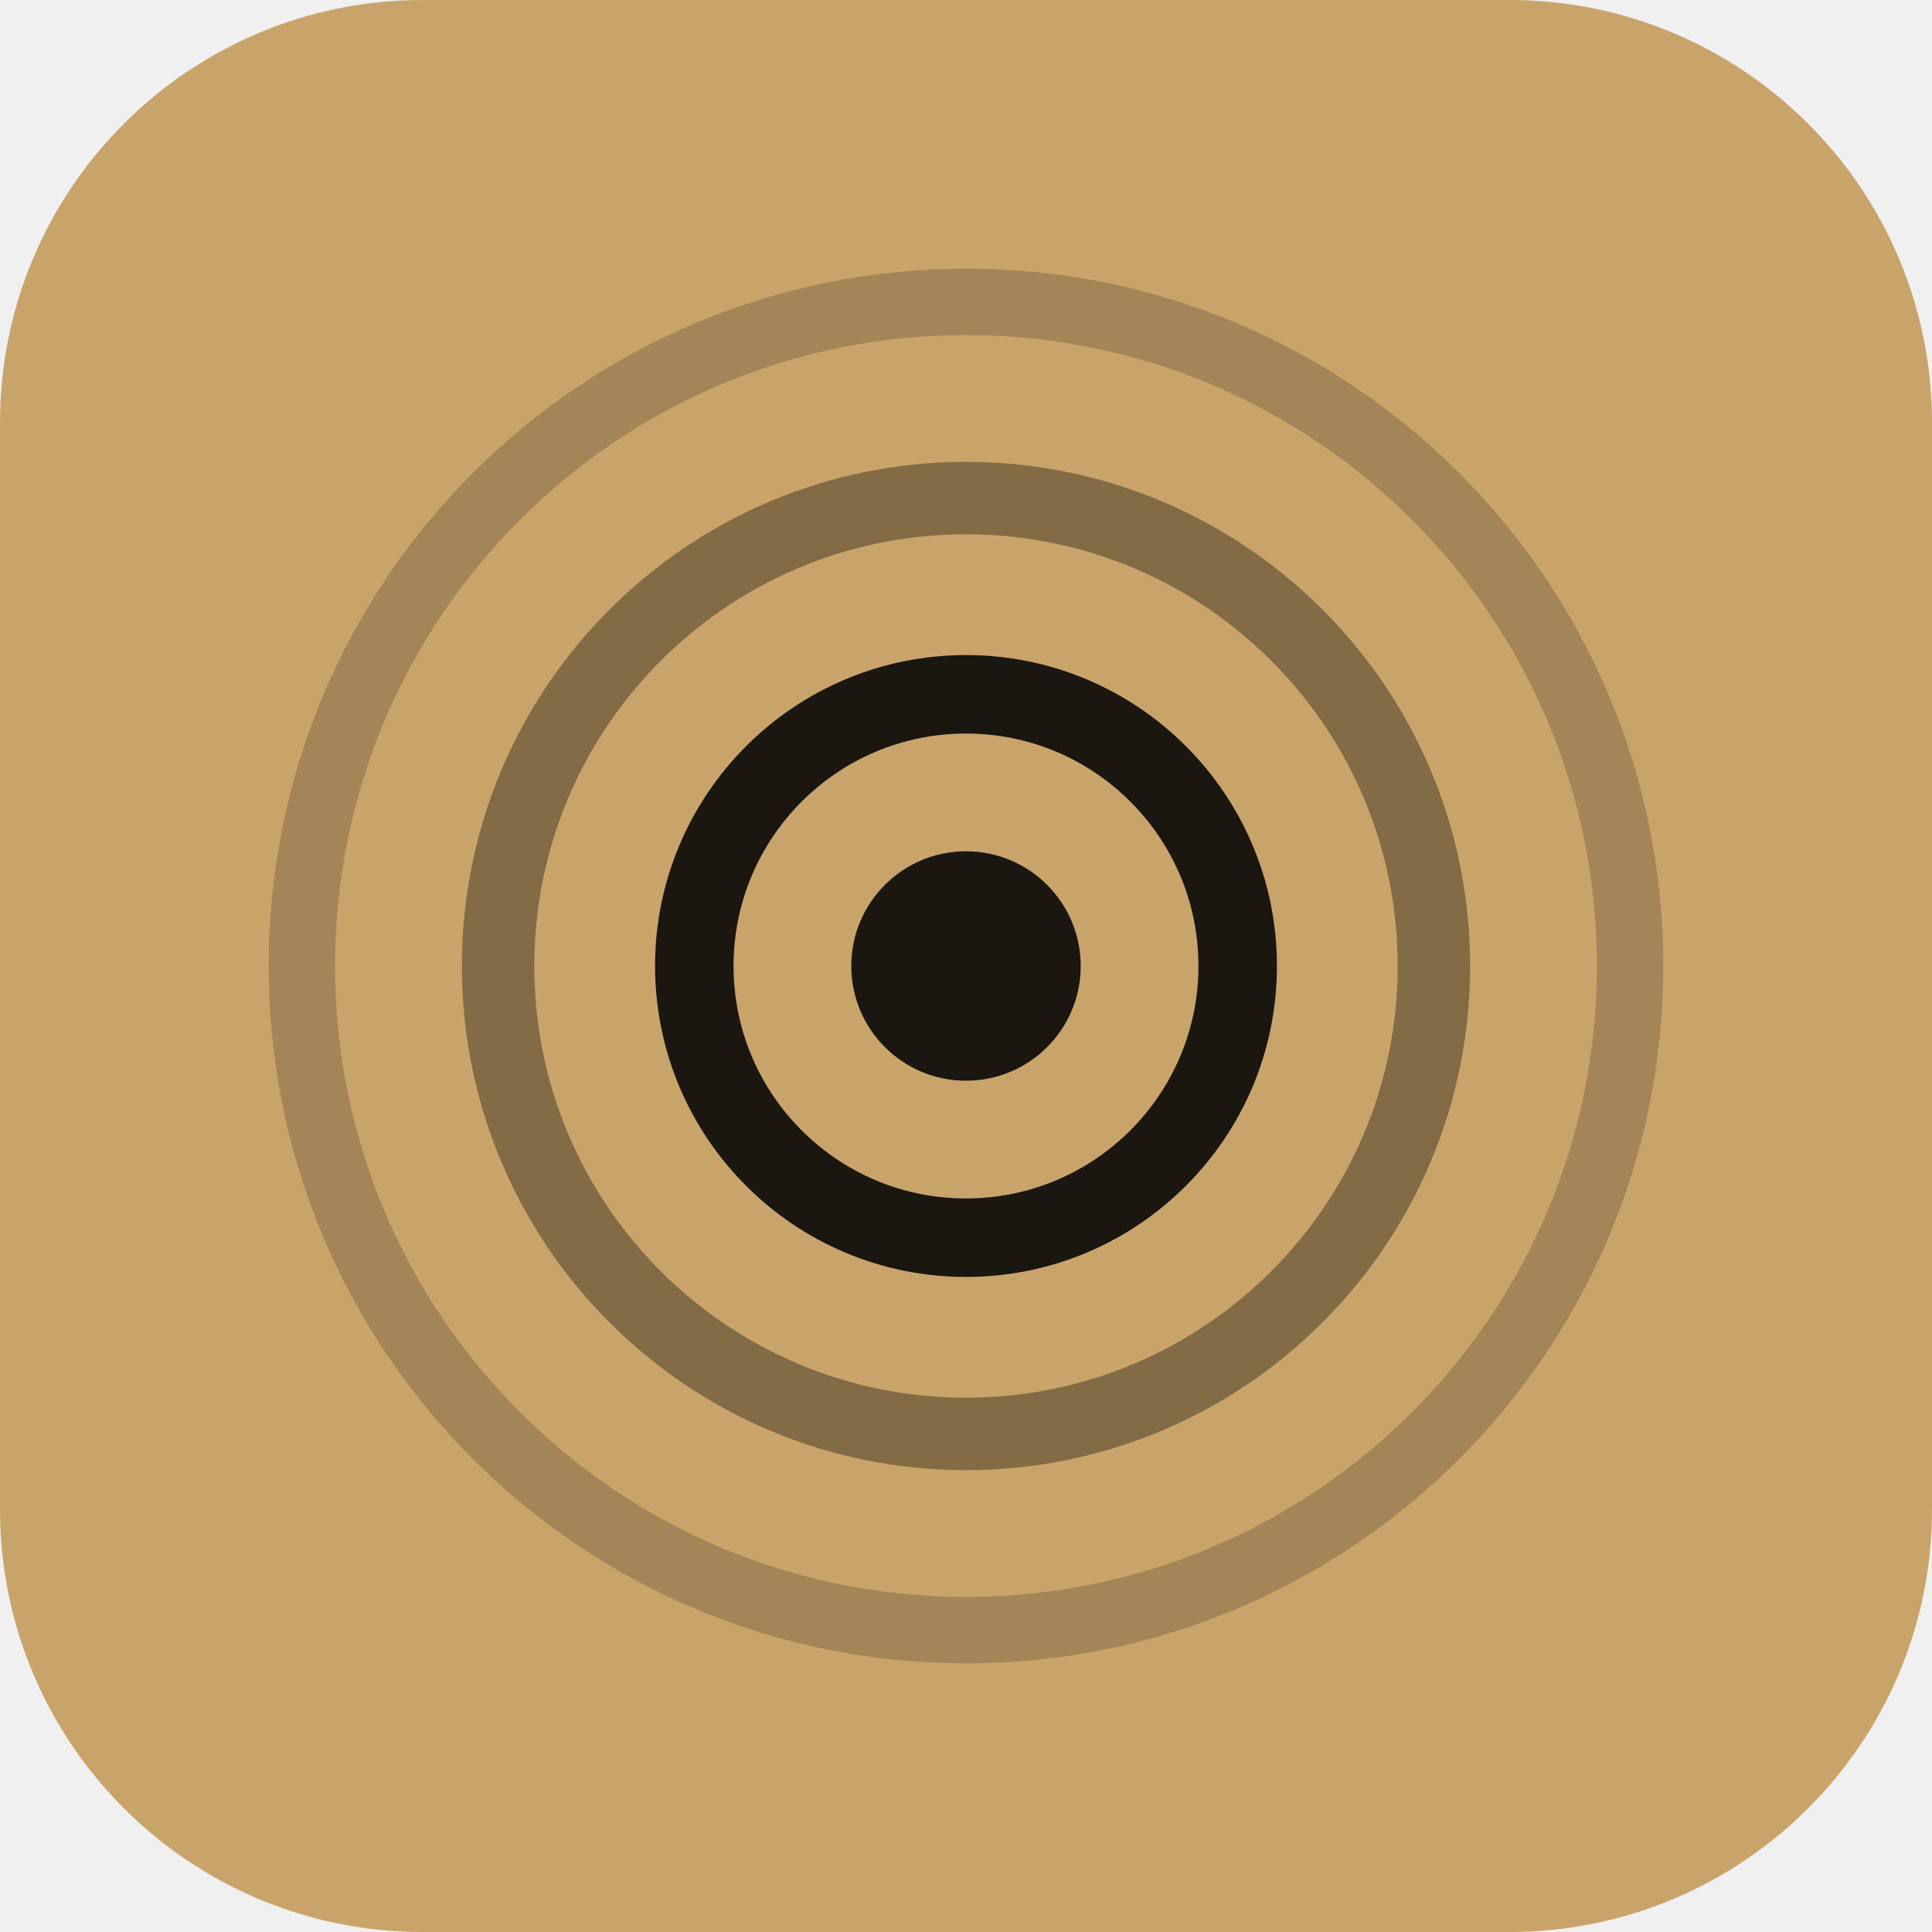
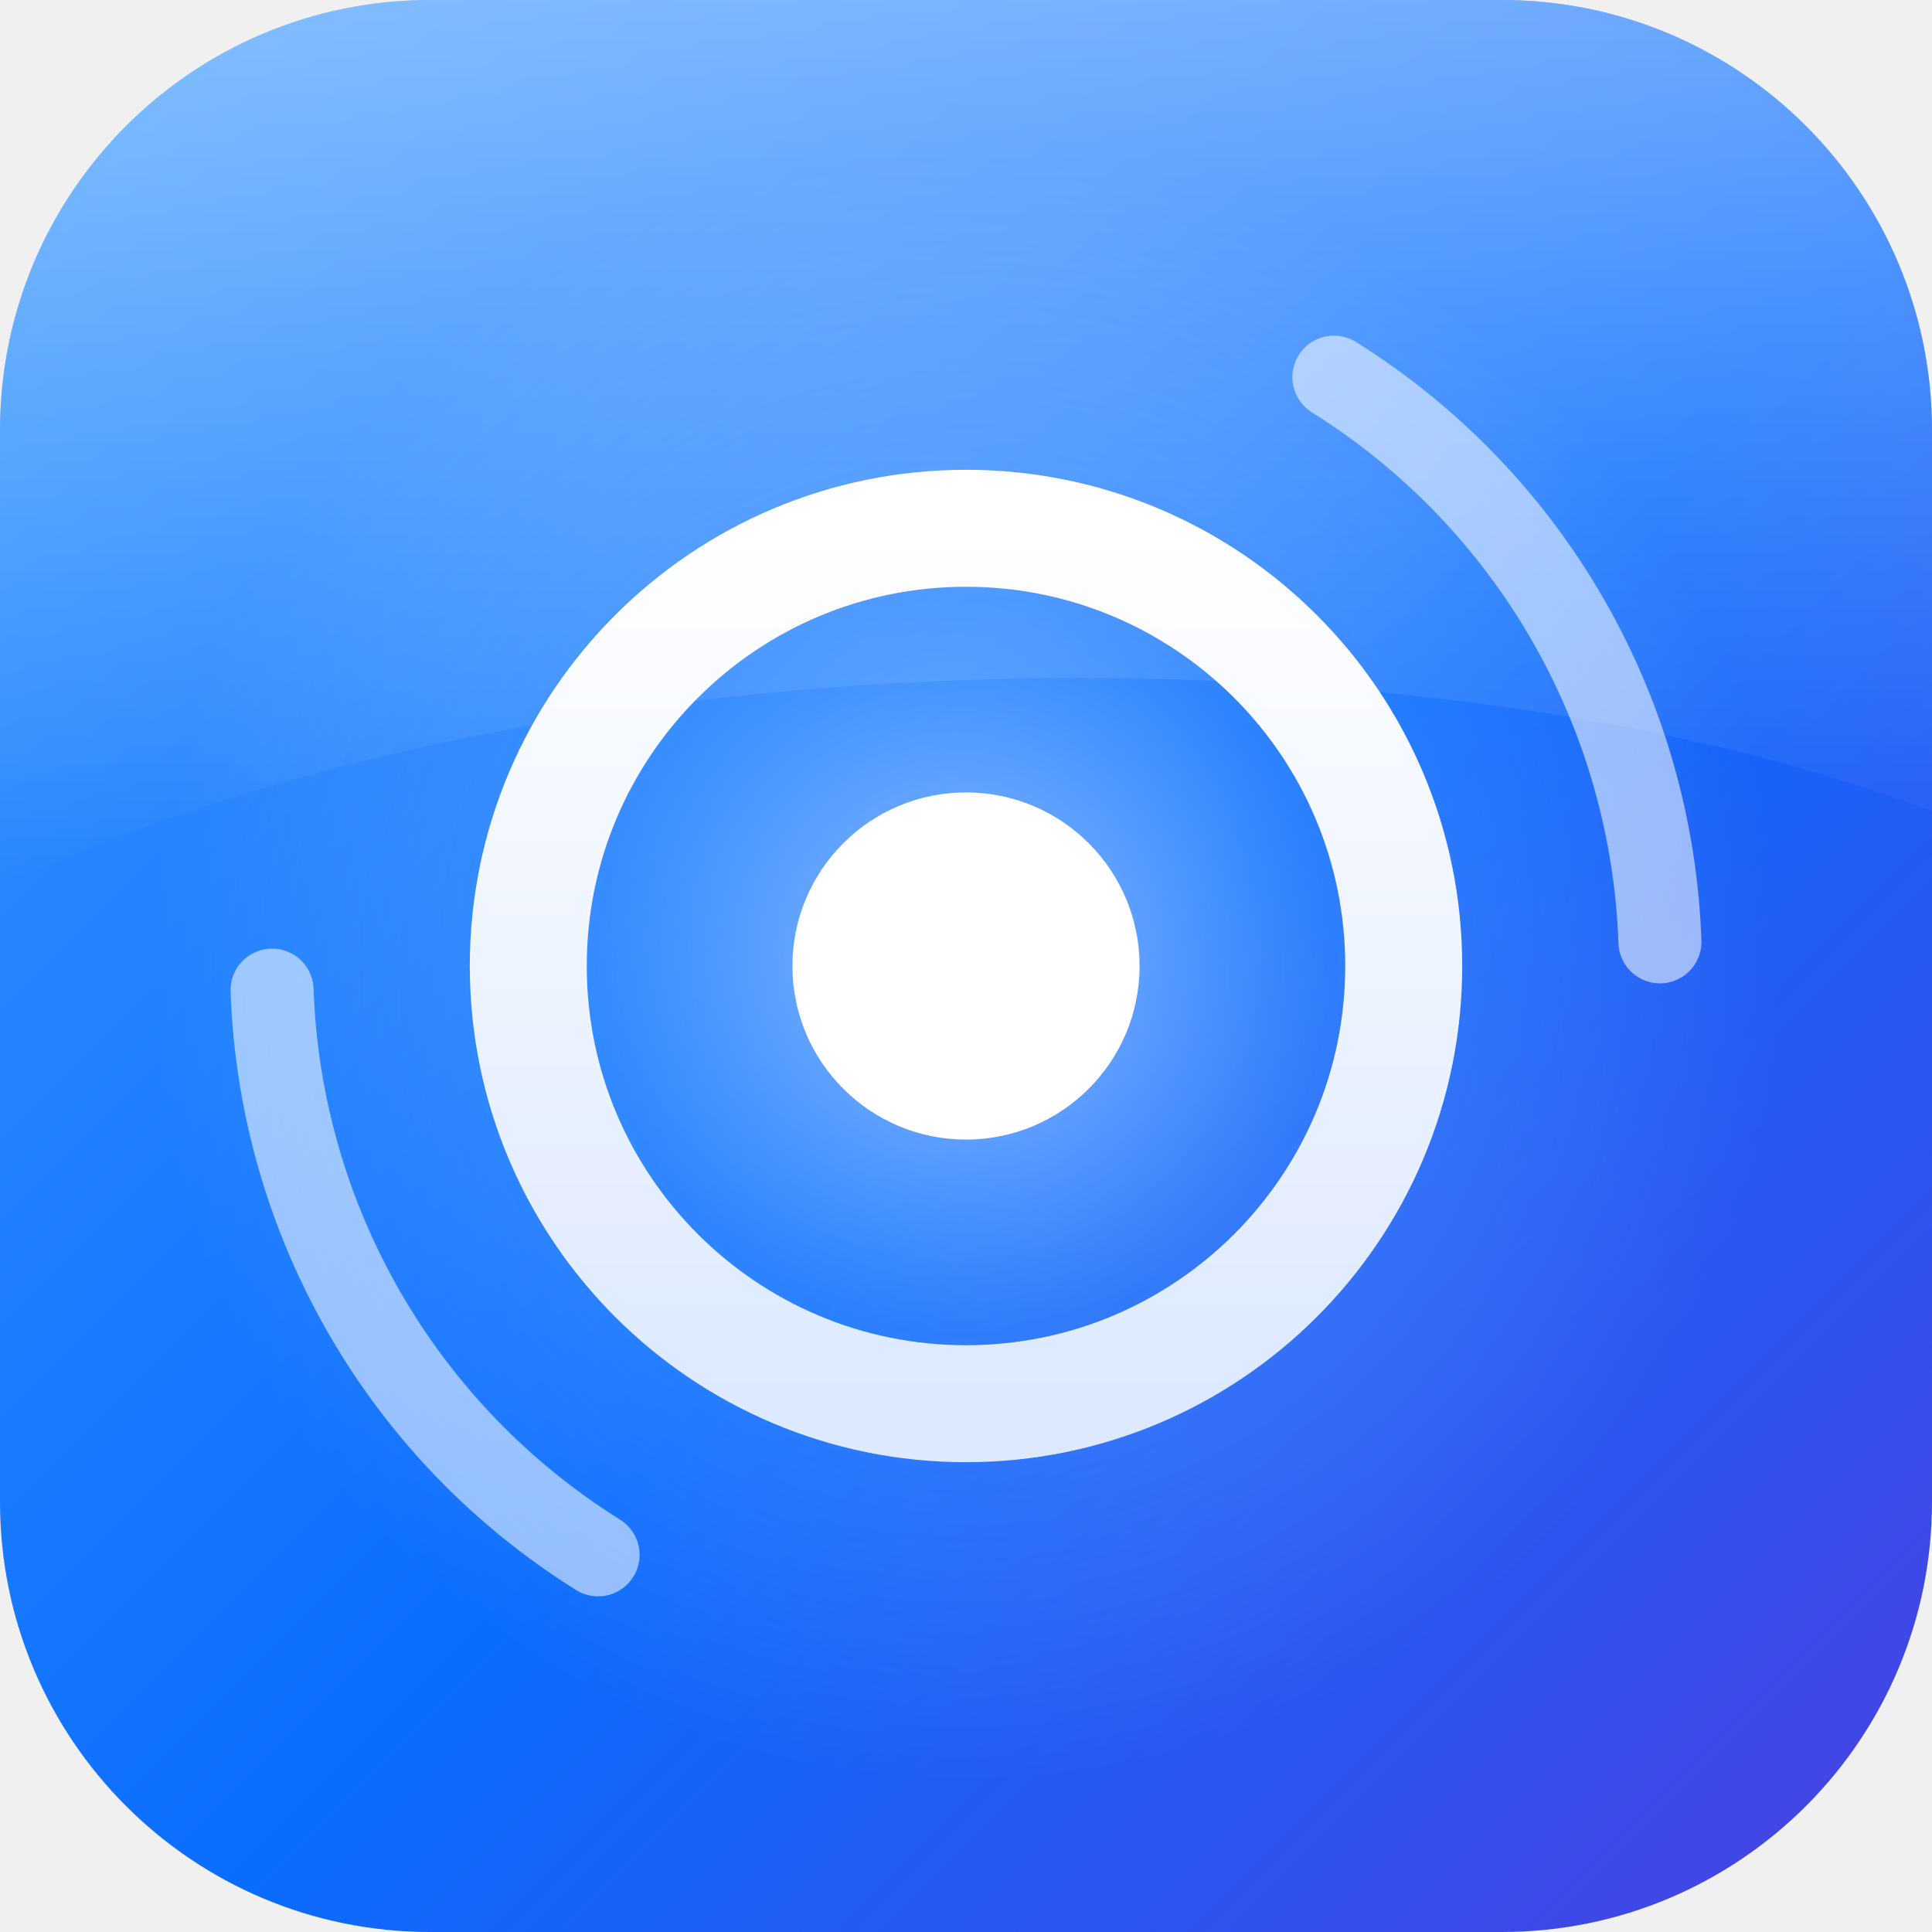
- <svg xmlns="http://www.w3.org/2000/svg" viewBox="0 0 64 64" fill="none">
-   <rect width="64" height="64" rx="14" fill="#C9A46A" />
-   <circle cx="32" cy="32" r="22" stroke="#1A1610" stroke-width="2.2" opacity="0.22" />
-   <circle cx="32" cy="32" r="15.5" stroke="#1A1610" stroke-width="2.4" opacity="0.4" />
-   <circle cx="32" cy="32" r="9" stroke="#1A1610" stroke-width="2.6" />
-   <circle cx="32" cy="32" r="3.8" fill="#1A1610" />
+ <svg xmlns="http://www.w3.org/2000/svg" viewBox="0 0 1024 1024">
+   <defs>
+     <linearGradient id="bg" x1="0" y1="0" x2="1" y2="1">
+       <stop offset="0" stop-color="#3D9BFF" />
+       <stop offset="0.55" stop-color="#0A6CFF" />
+       <stop offset="1" stop-color="#4B3FE0" />
+     </linearGradient>
+     <radialGradient id="glow" cx="0.5" cy="0.5" r="0.5">
+       <stop offset="0" stop-color="#FFFFFF" stop-opacity="0.55" />
+       <stop offset="0.45" stop-color="#BFE0FF" stop-opacity="0.18" />
+       <stop offset="1" stop-color="#FFFFFF" stop-opacity="0" />
+     </radialGradient>
+     <linearGradient id="ring" x1="0" y1="0" x2="0" y2="1">
+       <stop offset="0" stop-color="#FFFFFF" />
+       <stop offset="1" stop-color="#DCE9FF" />
+     </linearGradient>
+     <linearGradient id="sheen" x1="0" y1="0" x2="0" y2="1">
+       <stop offset="0" stop-color="#FFFFFF" stop-opacity="0.38" />
+       <stop offset="1" stop-color="#FFFFFF" stop-opacity="0" />
+     </linearGradient>
+     <clipPath id="tile">
+       <rect width="1024" height="1024" rx="228" />
+     </clipPath>
+   </defs>
+   <g clip-path="url(#tile)">
+     <rect width="1024" height="1024" fill="url(#bg)" />
+     <circle cx="512" cy="512" r="430" fill="url(#glow)" />
+     <path d="M0 0H1024V430C760 330 300 330 0 470Z" fill="url(#sheen)" />
+   </g>
+   <g fill="none" stroke-linecap="round">
+     <path d="M707.0 199.9A368 368 0 0 1 879.8 499.2" stroke="#FFFFFF" stroke-opacity="0.55" stroke-width="44" />
+     <path d="M317.0 824.1A368 368 0 0 1 144.2 524.8" stroke="#FFFFFF" stroke-opacity="0.55" stroke-width="44" />
+     <circle cx="512" cy="512" r="232" stroke="url(#ring)" stroke-width="62" />
+   </g>
+   <circle cx="512" cy="512" r="92" fill="#FFFFFF" />
</svg>
